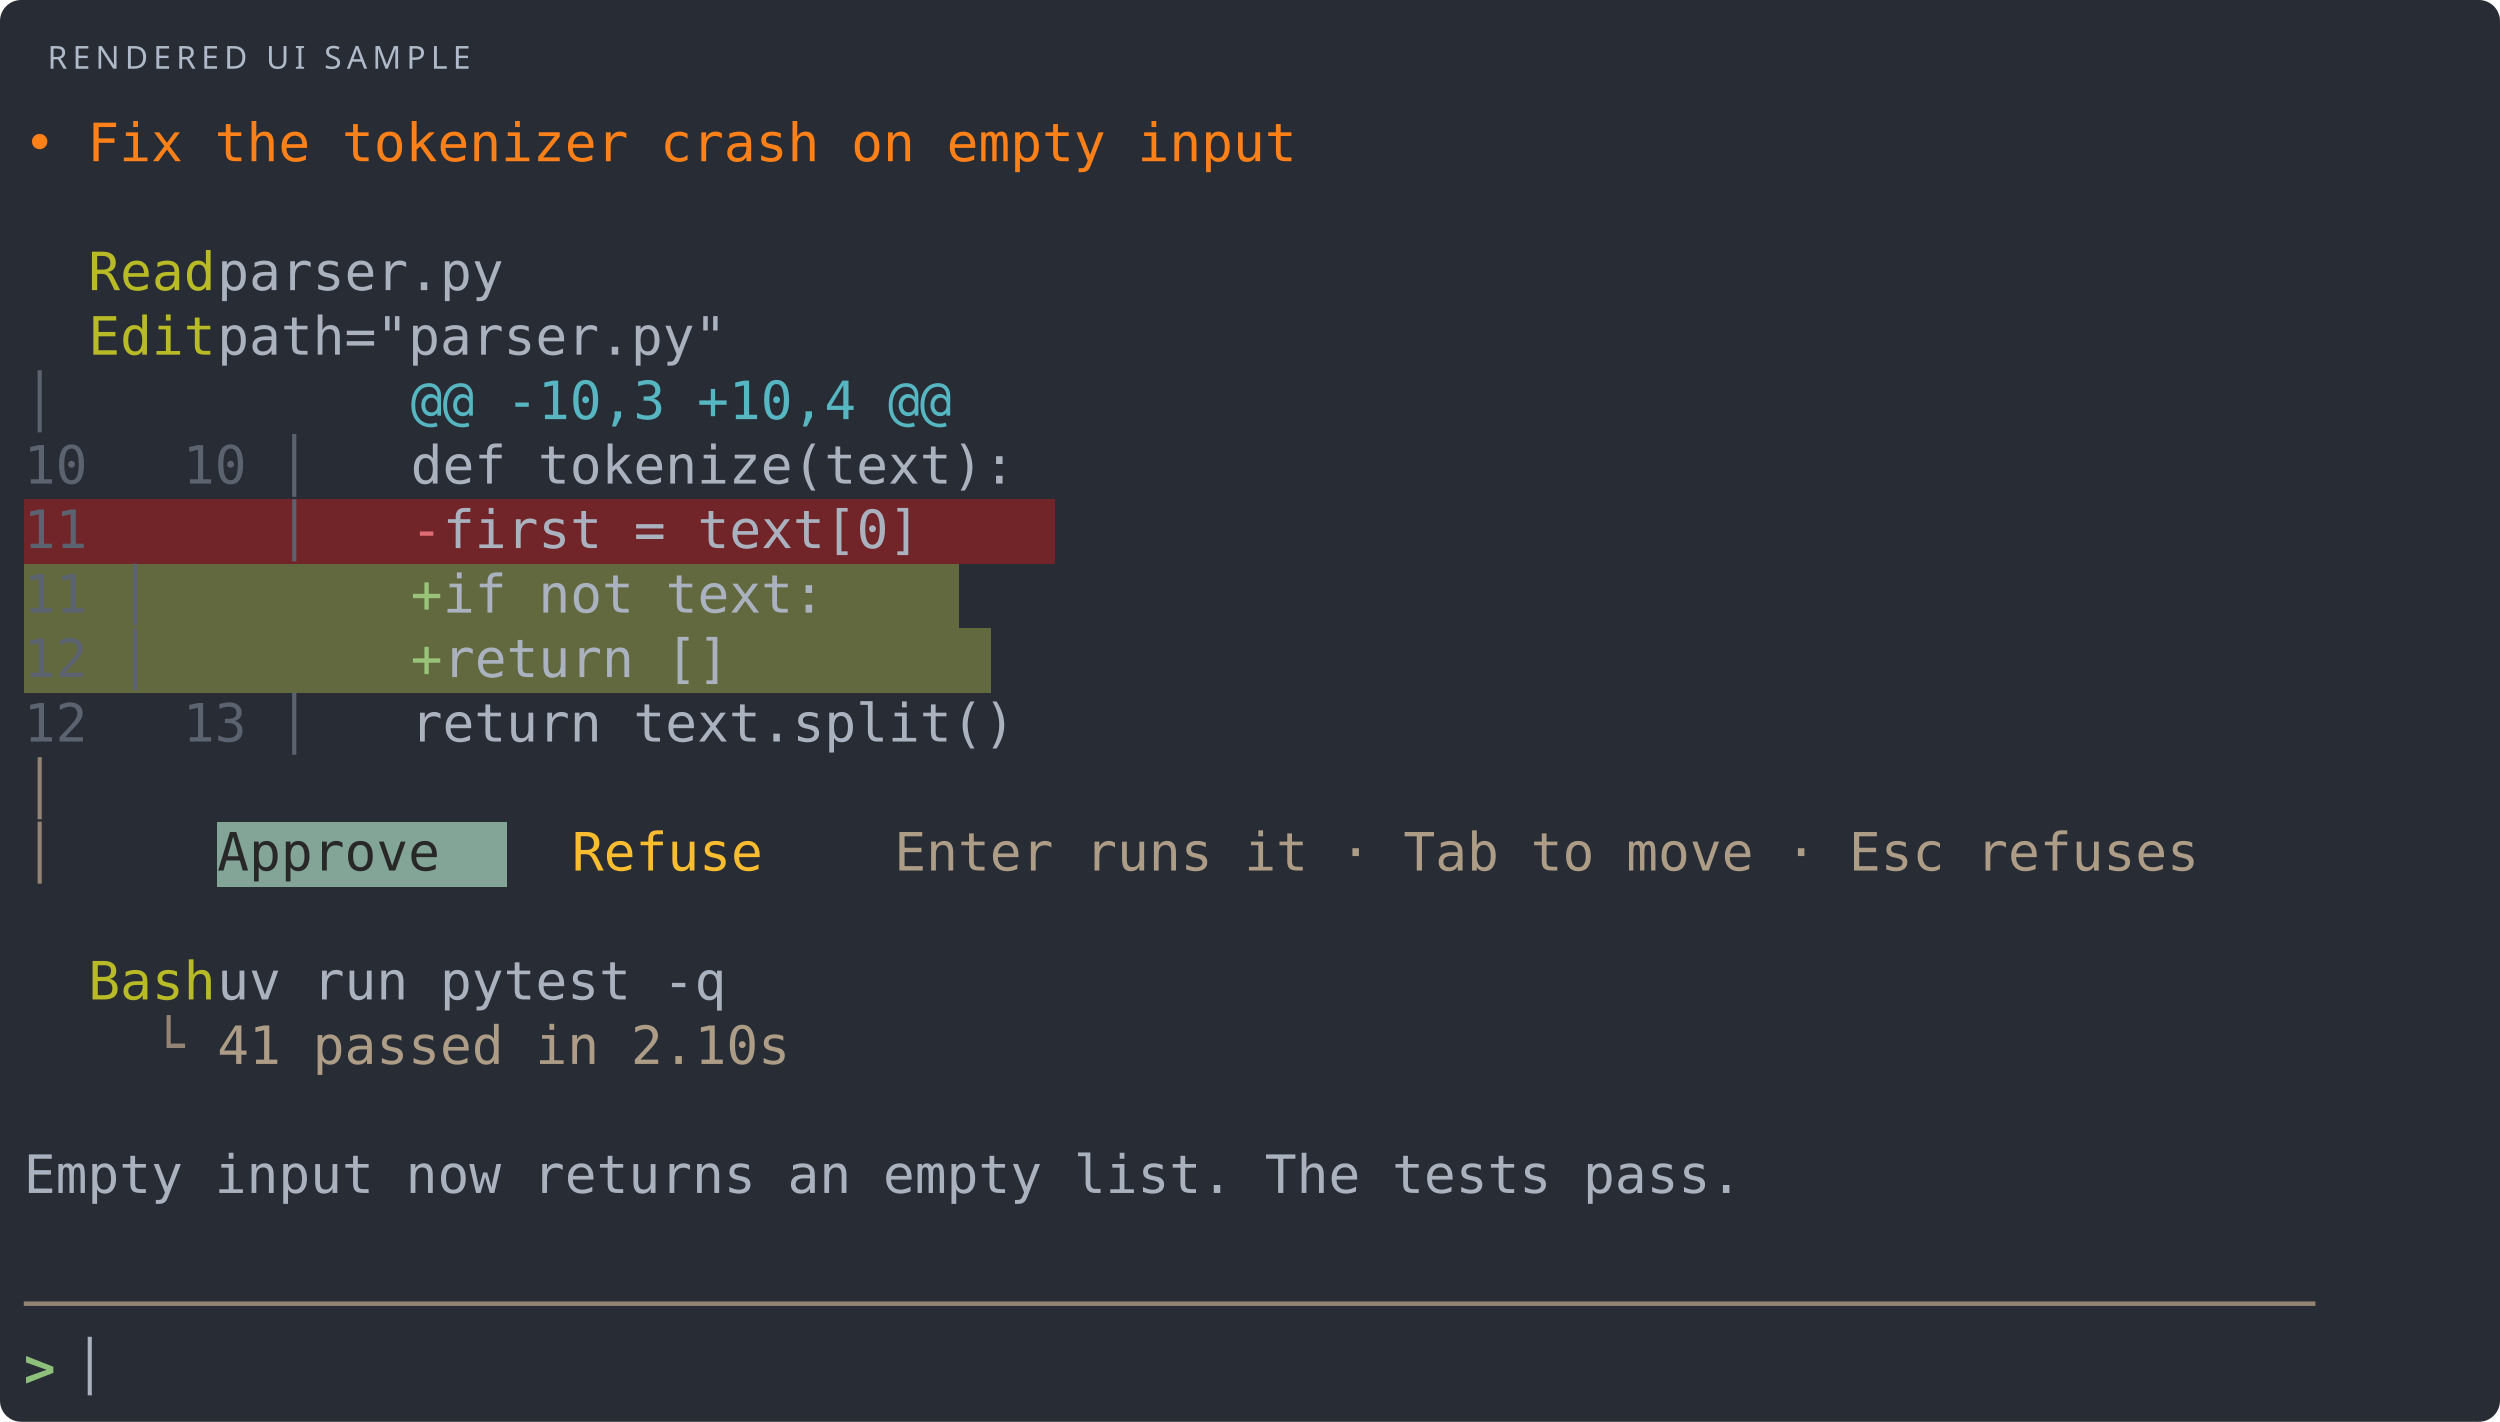
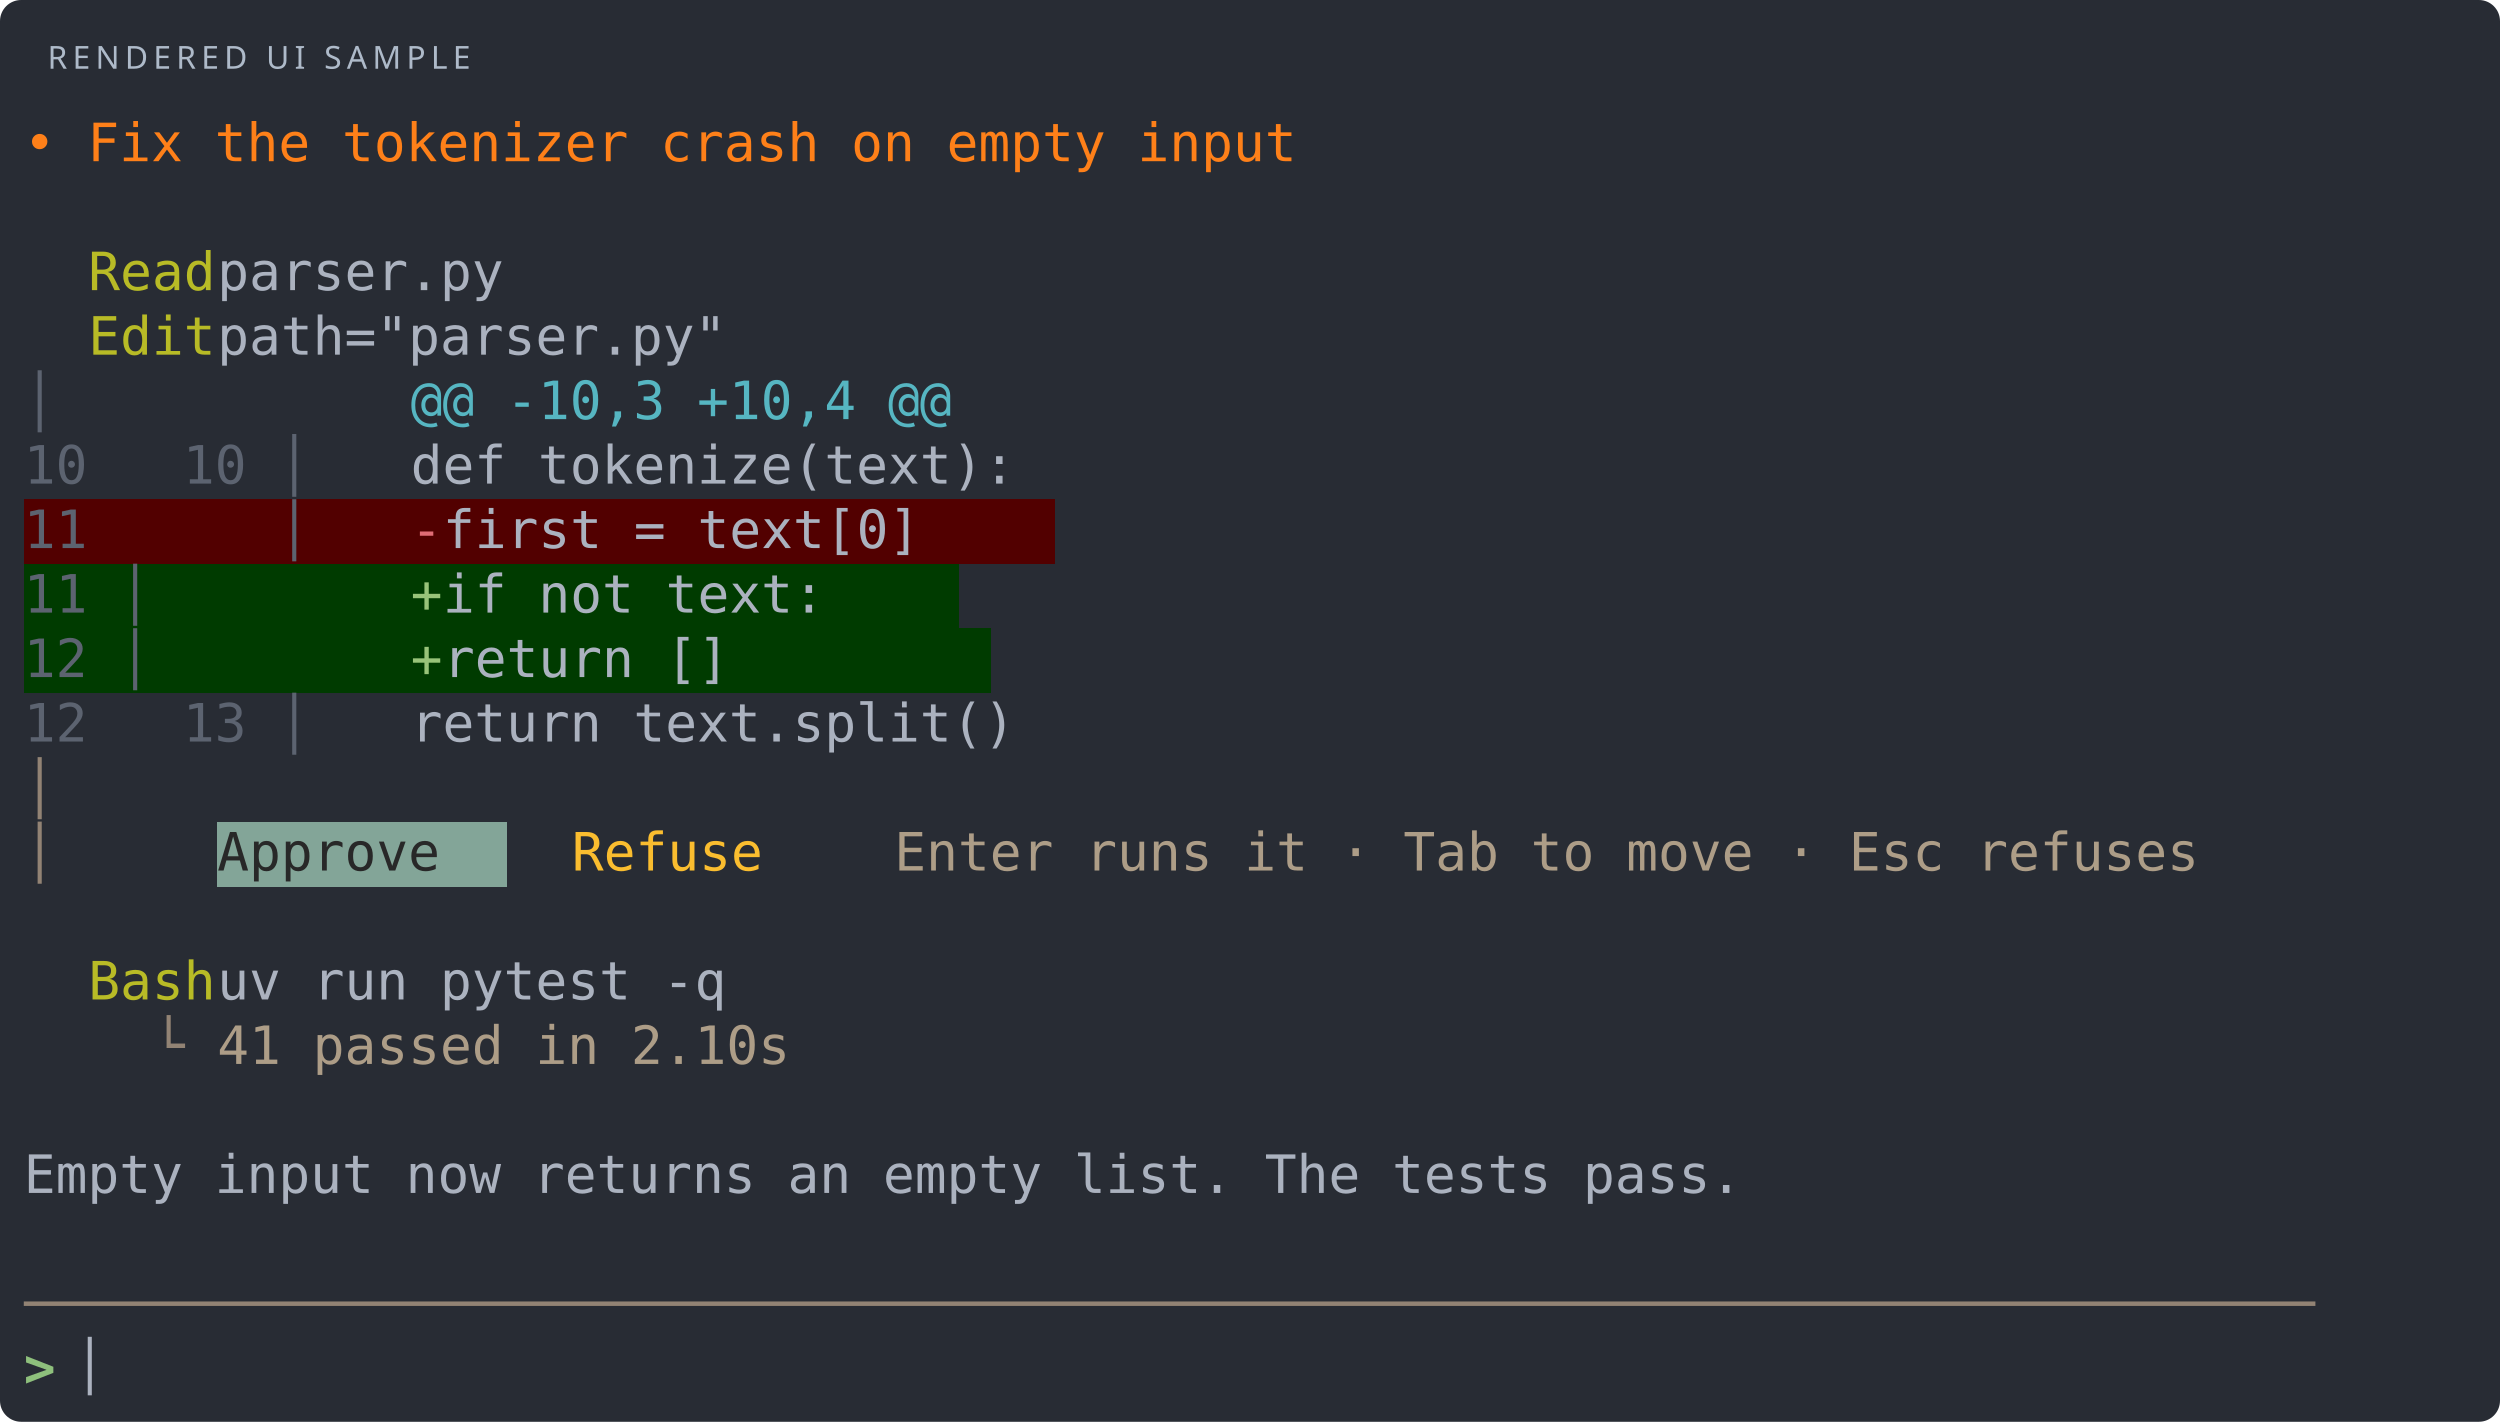
<svg xmlns="http://www.w3.org/2000/svg" viewBox="0 0 946 538.0">
  <style>
.getting-started-turn-matrix {font-family:monospace;font-size:20px;line-height:24.4px}
.getting-started-turn-r1 { fill: #fe8019 }
.getting-started-turn-r2 { fill: #abb2bf }
.getting-started-turn-r3 { fill: #b8bb26 }
.getting-started-turn-r4 { fill: #5c6370 }
.getting-started-turn-r5 { fill: #56b6c2 }
.getting-started-turn-r6 { fill: #e06c75 }
.getting-started-turn-r7 { fill: #98c379 }
.getting-started-turn-r8 { fill: #928374 }
.getting-started-turn-r9 { fill: #282828 }
.getting-started-turn-r10 { fill: #fabd2f }
.getting-started-turn-r11 { fill: #ad9d87 }
.getting-started-turn-r12 { fill: #8ec07c;font-weight: bold }
</style>
  <defs>
    <clipPath id="getting-started-turn-clip-terminal">
      <rect width="926.2" height="487.0" />
    </clipPath>
    <clipPath id="getting-started-turn-line-0">
      <rect x="0" y="1.5" width="927.2" height="24.65" />
    </clipPath>
    <clipPath id="getting-started-turn-line-1">
      <rect x="0" y="25.9" width="927.2" height="24.65" />
    </clipPath>
    <clipPath id="getting-started-turn-line-2">
      <rect x="0" y="50.3" width="927.2" height="24.65" />
    </clipPath>
    <clipPath id="getting-started-turn-line-3">
      <rect x="0" y="74.7" width="927.2" height="24.65" />
    </clipPath>
    <clipPath id="getting-started-turn-line-4">
      <rect x="0" y="99.1" width="927.2" height="24.65" />
    </clipPath>
    <clipPath id="getting-started-turn-line-5">
      <rect x="0" y="123.5" width="927.2" height="24.65" />
    </clipPath>
    <clipPath id="getting-started-turn-line-6">
      <rect x="0" y="147.9" width="927.2" height="24.65" />
    </clipPath>
    <clipPath id="getting-started-turn-line-7">
      <rect x="0" y="172.3" width="927.2" height="24.65" />
    </clipPath>
    <clipPath id="getting-started-turn-line-8">
      <rect x="0" y="196.7" width="927.2" height="24.65" />
    </clipPath>
    <clipPath id="getting-started-turn-line-9">
      <rect x="0" y="221.1" width="927.2" height="24.65" />
    </clipPath>
    <clipPath id="getting-started-turn-line-10">
      <rect x="0" y="245.5" width="927.2" height="24.65" />
    </clipPath>
    <clipPath id="getting-started-turn-line-11">
      <rect x="0" y="269.9" width="927.2" height="24.65" />
    </clipPath>
    <clipPath id="getting-started-turn-line-12">
      <rect x="0" y="294.3" width="927.2" height="24.65" />
    </clipPath>
    <clipPath id="getting-started-turn-line-13">
      <rect x="0" y="318.7" width="927.2" height="24.65" />
    </clipPath>
    <clipPath id="getting-started-turn-line-14">
      <rect x="0" y="343.1" width="927.2" height="24.65" />
    </clipPath>
    <clipPath id="getting-started-turn-line-15">
      <rect x="0" y="367.5" width="927.2" height="24.65" />
    </clipPath>
    <clipPath id="getting-started-turn-line-16">
      <rect x="0" y="391.9" width="927.2" height="24.65" />
    </clipPath>
    <clipPath id="getting-started-turn-line-17">
      <rect x="0" y="416.3" width="927.2" height="24.65" />
    </clipPath>
    <clipPath id="getting-started-turn-line-18">
      <rect x="0" y="440.7" width="927.2" height="24.65" />
    </clipPath>
  </defs>
  <rect width="946" height="538.0" rx="8" fill="#282c34" />
  <text x="18" y="26" fill="#aebac9" font-family="sans-serif" font-size="12" letter-spacing="2">RENDERED UI SAMPLE</text>
  <g transform="translate(9, 41)" clip-path="url(#getting-started-turn-clip-terminal)">
-     <rect fill="#722529" x="0" y="147.9" width="146.4" height="24.65" shape-rendering="crispEdges" />
-     <rect fill="#722529" x="146.4" y="147.9" width="12.2" height="24.65" shape-rendering="crispEdges" />
-     <rect fill="#722529" x="158.6" y="147.9" width="231.8" height="24.65" shape-rendering="crispEdges" />
-     <rect fill="#62693e" x="0" y="172.3" width="146.4" height="24.65" shape-rendering="crispEdges" />
-     <rect fill="#62693e" x="146.4" y="172.3" width="12.2" height="24.65" shape-rendering="crispEdges" />
-     <rect fill="#62693e" x="158.6" y="172.3" width="195.2" height="24.65" shape-rendering="crispEdges" />
-     <rect fill="#62693e" x="0" y="196.7" width="146.4" height="24.65" shape-rendering="crispEdges" />
-     <rect fill="#62693e" x="146.4" y="196.7" width="12.2" height="24.65" shape-rendering="crispEdges" />
-     <rect fill="#62693e" x="158.6" y="196.7" width="207.4" height="24.65" shape-rendering="crispEdges" />
+     <rect fill="#520000" x="0" y="147.9" width="146.4" height="24.65" shape-rendering="crispEdges" />
+     <rect fill="#520000" x="146.4" y="147.9" width="12.2" height="24.65" shape-rendering="crispEdges" />
+     <rect fill="#520000" x="158.6" y="147.9" width="231.8" height="24.65" shape-rendering="crispEdges" />
+     <rect fill="#003b00" x="0" y="172.3" width="146.4" height="24.65" shape-rendering="crispEdges" />
+     <rect fill="#003b00" x="146.4" y="172.3" width="12.2" height="24.65" shape-rendering="crispEdges" />
+     <rect fill="#003b00" x="158.6" y="172.3" width="195.2" height="24.65" shape-rendering="crispEdges" />
+     <rect fill="#003b00" x="0" y="196.7" width="146.4" height="24.65" shape-rendering="crispEdges" />
+     <rect fill="#003b00" x="146.4" y="196.7" width="12.2" height="24.65" shape-rendering="crispEdges" />
+     <rect fill="#003b00" x="158.6" y="196.7" width="207.4" height="24.65" shape-rendering="crispEdges" />
    <rect fill="#83a598" x="73.2" y="269.9" width="109.8" height="24.65" shape-rendering="crispEdges" />
    <g class="getting-started-turn-matrix">
      <text class="getting-started-turn-r1" x="0" y="20" textLength="488" clip-path="url(#getting-started-turn-line-0)">• Fix the tokenizer crash on empty input</text>
      <text class="getting-started-turn-r2" x="927.2" y="20" textLength="12.2" clip-path="url(#getting-started-turn-line-0)">
</text>
      <text class="getting-started-turn-r2" x="927.2" y="44.4" textLength="12.2" clip-path="url(#getting-started-turn-line-1)">
</text>
      <text class="getting-started-turn-r3" x="24.4" y="68.8" textLength="48.8" clip-path="url(#getting-started-turn-line-2)">Read</text>
      <text class="getting-started-turn-r2" x="73.2" y="68.8" textLength="134.2" clip-path="url(#getting-started-turn-line-2)">  parser.py</text>
      <text class="getting-started-turn-r2" x="927.2" y="68.8" textLength="12.2" clip-path="url(#getting-started-turn-line-2)">
</text>
      <text class="getting-started-turn-r3" x="24.4" y="93.2" textLength="48.8" clip-path="url(#getting-started-turn-line-3)">Edit</text>
      <text class="getting-started-turn-r2" x="73.2" y="93.2" textLength="219.6" clip-path="url(#getting-started-turn-line-3)">  path="parser.py"</text>
      <text class="getting-started-turn-r2" x="927.2" y="93.2" textLength="12.2" clip-path="url(#getting-started-turn-line-3)">
</text>
      <text class="getting-started-turn-r4" x="0" y="117.6" textLength="146.4" clip-path="url(#getting-started-turn-line-4)">          │ </text>
      <text class="getting-started-turn-r5" x="146.4" y="117.6" textLength="207.4" clip-path="url(#getting-started-turn-line-4)">@@ -10,3 +10,4 @@</text>
      <text class="getting-started-turn-r2" x="927.2" y="117.6" textLength="12.2" clip-path="url(#getting-started-turn-line-4)">
</text>
      <text class="getting-started-turn-r4" x="0" y="142" textLength="146.4" clip-path="url(#getting-started-turn-line-5)">  10   10 │ </text>
      <text class="getting-started-turn-r2" x="146.4" y="142" textLength="244" clip-path="url(#getting-started-turn-line-5)"> def tokenize(text):</text>
      <text class="getting-started-turn-r2" x="927.2" y="142" textLength="12.2" clip-path="url(#getting-started-turn-line-5)">
</text>
      <text class="getting-started-turn-r4" x="0" y="166.4" textLength="146.4" clip-path="url(#getting-started-turn-line-6)">  11      │ </text>
      <text class="getting-started-turn-r6" x="146.4" y="166.4" textLength="12.2" clip-path="url(#getting-started-turn-line-6)">-</text>
      <text class="getting-started-turn-r2" x="158.6" y="166.4" textLength="231.8" clip-path="url(#getting-started-turn-line-6)">    first = text[0]</text>
      <text class="getting-started-turn-r2" x="927.2" y="166.4" textLength="12.2" clip-path="url(#getting-started-turn-line-6)">
</text>
      <text class="getting-started-turn-r4" x="0" y="190.8" textLength="146.4" clip-path="url(#getting-started-turn-line-7)">       11 │ </text>
      <text class="getting-started-turn-r7" x="146.4" y="190.8" textLength="12.2" clip-path="url(#getting-started-turn-line-7)">+</text>
      <text class="getting-started-turn-r2" x="158.6" y="190.8" textLength="195.2" clip-path="url(#getting-started-turn-line-7)">    if not text:</text>
      <text class="getting-started-turn-r2" x="927.2" y="190.8" textLength="12.2" clip-path="url(#getting-started-turn-line-7)">
</text>
      <text class="getting-started-turn-r4" x="0" y="215.2" textLength="146.4" clip-path="url(#getting-started-turn-line-8)">       12 │ </text>
      <text class="getting-started-turn-r7" x="146.4" y="215.2" textLength="12.2" clip-path="url(#getting-started-turn-line-8)">+</text>
      <text class="getting-started-turn-r2" x="158.6" y="215.2" textLength="207.4" clip-path="url(#getting-started-turn-line-8)">        return []</text>
      <text class="getting-started-turn-r2" x="927.2" y="215.2" textLength="12.2" clip-path="url(#getting-started-turn-line-8)">
</text>
      <text class="getting-started-turn-r4" x="0" y="239.6" textLength="146.4" clip-path="url(#getting-started-turn-line-9)">  12   13 │ </text>
      <text class="getting-started-turn-r2" x="146.4" y="239.6" textLength="292.8" clip-path="url(#getting-started-turn-line-9)">     return text.split()</text>
      <text class="getting-started-turn-r2" x="927.2" y="239.6" textLength="12.2" clip-path="url(#getting-started-turn-line-9)">
</text>
      <text class="getting-started-turn-r8" x="0" y="264" textLength="61" clip-path="url(#getting-started-turn-line-10)">    │</text>
      <text class="getting-started-turn-r2" x="927.2" y="264" textLength="12.2" clip-path="url(#getting-started-turn-line-10)">
</text>
      <text class="getting-started-turn-r8" x="0" y="288.4" textLength="73.2" clip-path="url(#getting-started-turn-line-11)">    │ </text>
      <text class="getting-started-turn-r9" x="73.2" y="288.4" textLength="109.8" clip-path="url(#getting-started-turn-line-11)"> Approve </text>
      <text class="getting-started-turn-r10" x="207.4" y="288.4" textLength="97.6" clip-path="url(#getting-started-turn-line-11)"> Refuse </text>
      <text class="getting-started-turn-r11" x="329.4" y="288.4" textLength="524.6" clip-path="url(#getting-started-turn-line-11)">  Enter runs it · Tab to move · Esc refuses</text>
      <text class="getting-started-turn-r2" x="927.2" y="288.4" textLength="12.2" clip-path="url(#getting-started-turn-line-11)">
</text>
      <text class="getting-started-turn-r2" x="927.2" y="312.8" textLength="12.2" clip-path="url(#getting-started-turn-line-12)">
</text>
      <text class="getting-started-turn-r3" x="24.4" y="337.2" textLength="48.8" clip-path="url(#getting-started-turn-line-13)">Bash</text>
      <text class="getting-started-turn-r2" x="73.2" y="337.2" textLength="219.6" clip-path="url(#getting-started-turn-line-13)">  uv run pytest -q</text>
      <text class="getting-started-turn-r2" x="927.2" y="337.2" textLength="12.2" clip-path="url(#getting-started-turn-line-13)">
</text>
      <text class="getting-started-turn-r8" x="48.8" y="361.6" textLength="24.4" clip-path="url(#getting-started-turn-line-14)">└ </text>
      <text class="getting-started-turn-r11" x="73.2" y="361.6" textLength="219.6" clip-path="url(#getting-started-turn-line-14)">41 passed in 2.10s</text>
      <text class="getting-started-turn-r2" x="927.2" y="361.6" textLength="12.2" clip-path="url(#getting-started-turn-line-14)">
</text>
      <text class="getting-started-turn-r2" x="927.2" y="386" textLength="12.2" clip-path="url(#getting-started-turn-line-15)">
</text>
      <text class="getting-started-turn-r2" x="0" y="410.4" textLength="683.2" clip-path="url(#getting-started-turn-line-16)">  Empty input now returns an empty list. The tests pass.</text>
      <text class="getting-started-turn-r2" x="927.2" y="410.4" textLength="12.2" clip-path="url(#getting-started-turn-line-16)">
</text>
      <text class="getting-started-turn-r2" x="927.2" y="434.8" textLength="12.2" clip-path="url(#getting-started-turn-line-17)">
</text>
      <text class="getting-started-turn-r8" x="0" y="459.2" textLength="878.4" clip-path="url(#getting-started-turn-line-18)">────────────────────────────────────────────────────────────────────────</text>
      <text class="getting-started-turn-r2" x="927.2" y="459.2" textLength="12.2" clip-path="url(#getting-started-turn-line-18)">
</text>
      <text class="getting-started-turn-r12" x="0" y="483.6" textLength="24.4" clip-path="url(#getting-started-turn-line-19)">&gt; </text>
      <text class="getting-started-turn-r2" x="24.4" y="483.6" textLength="12.2" clip-path="url(#getting-started-turn-line-19)">▏</text>
      <text class="getting-started-turn-r2" x="927.2" y="483.6" textLength="12.2" clip-path="url(#getting-started-turn-line-19)">
</text>
    </g>
  </g>
</svg>
